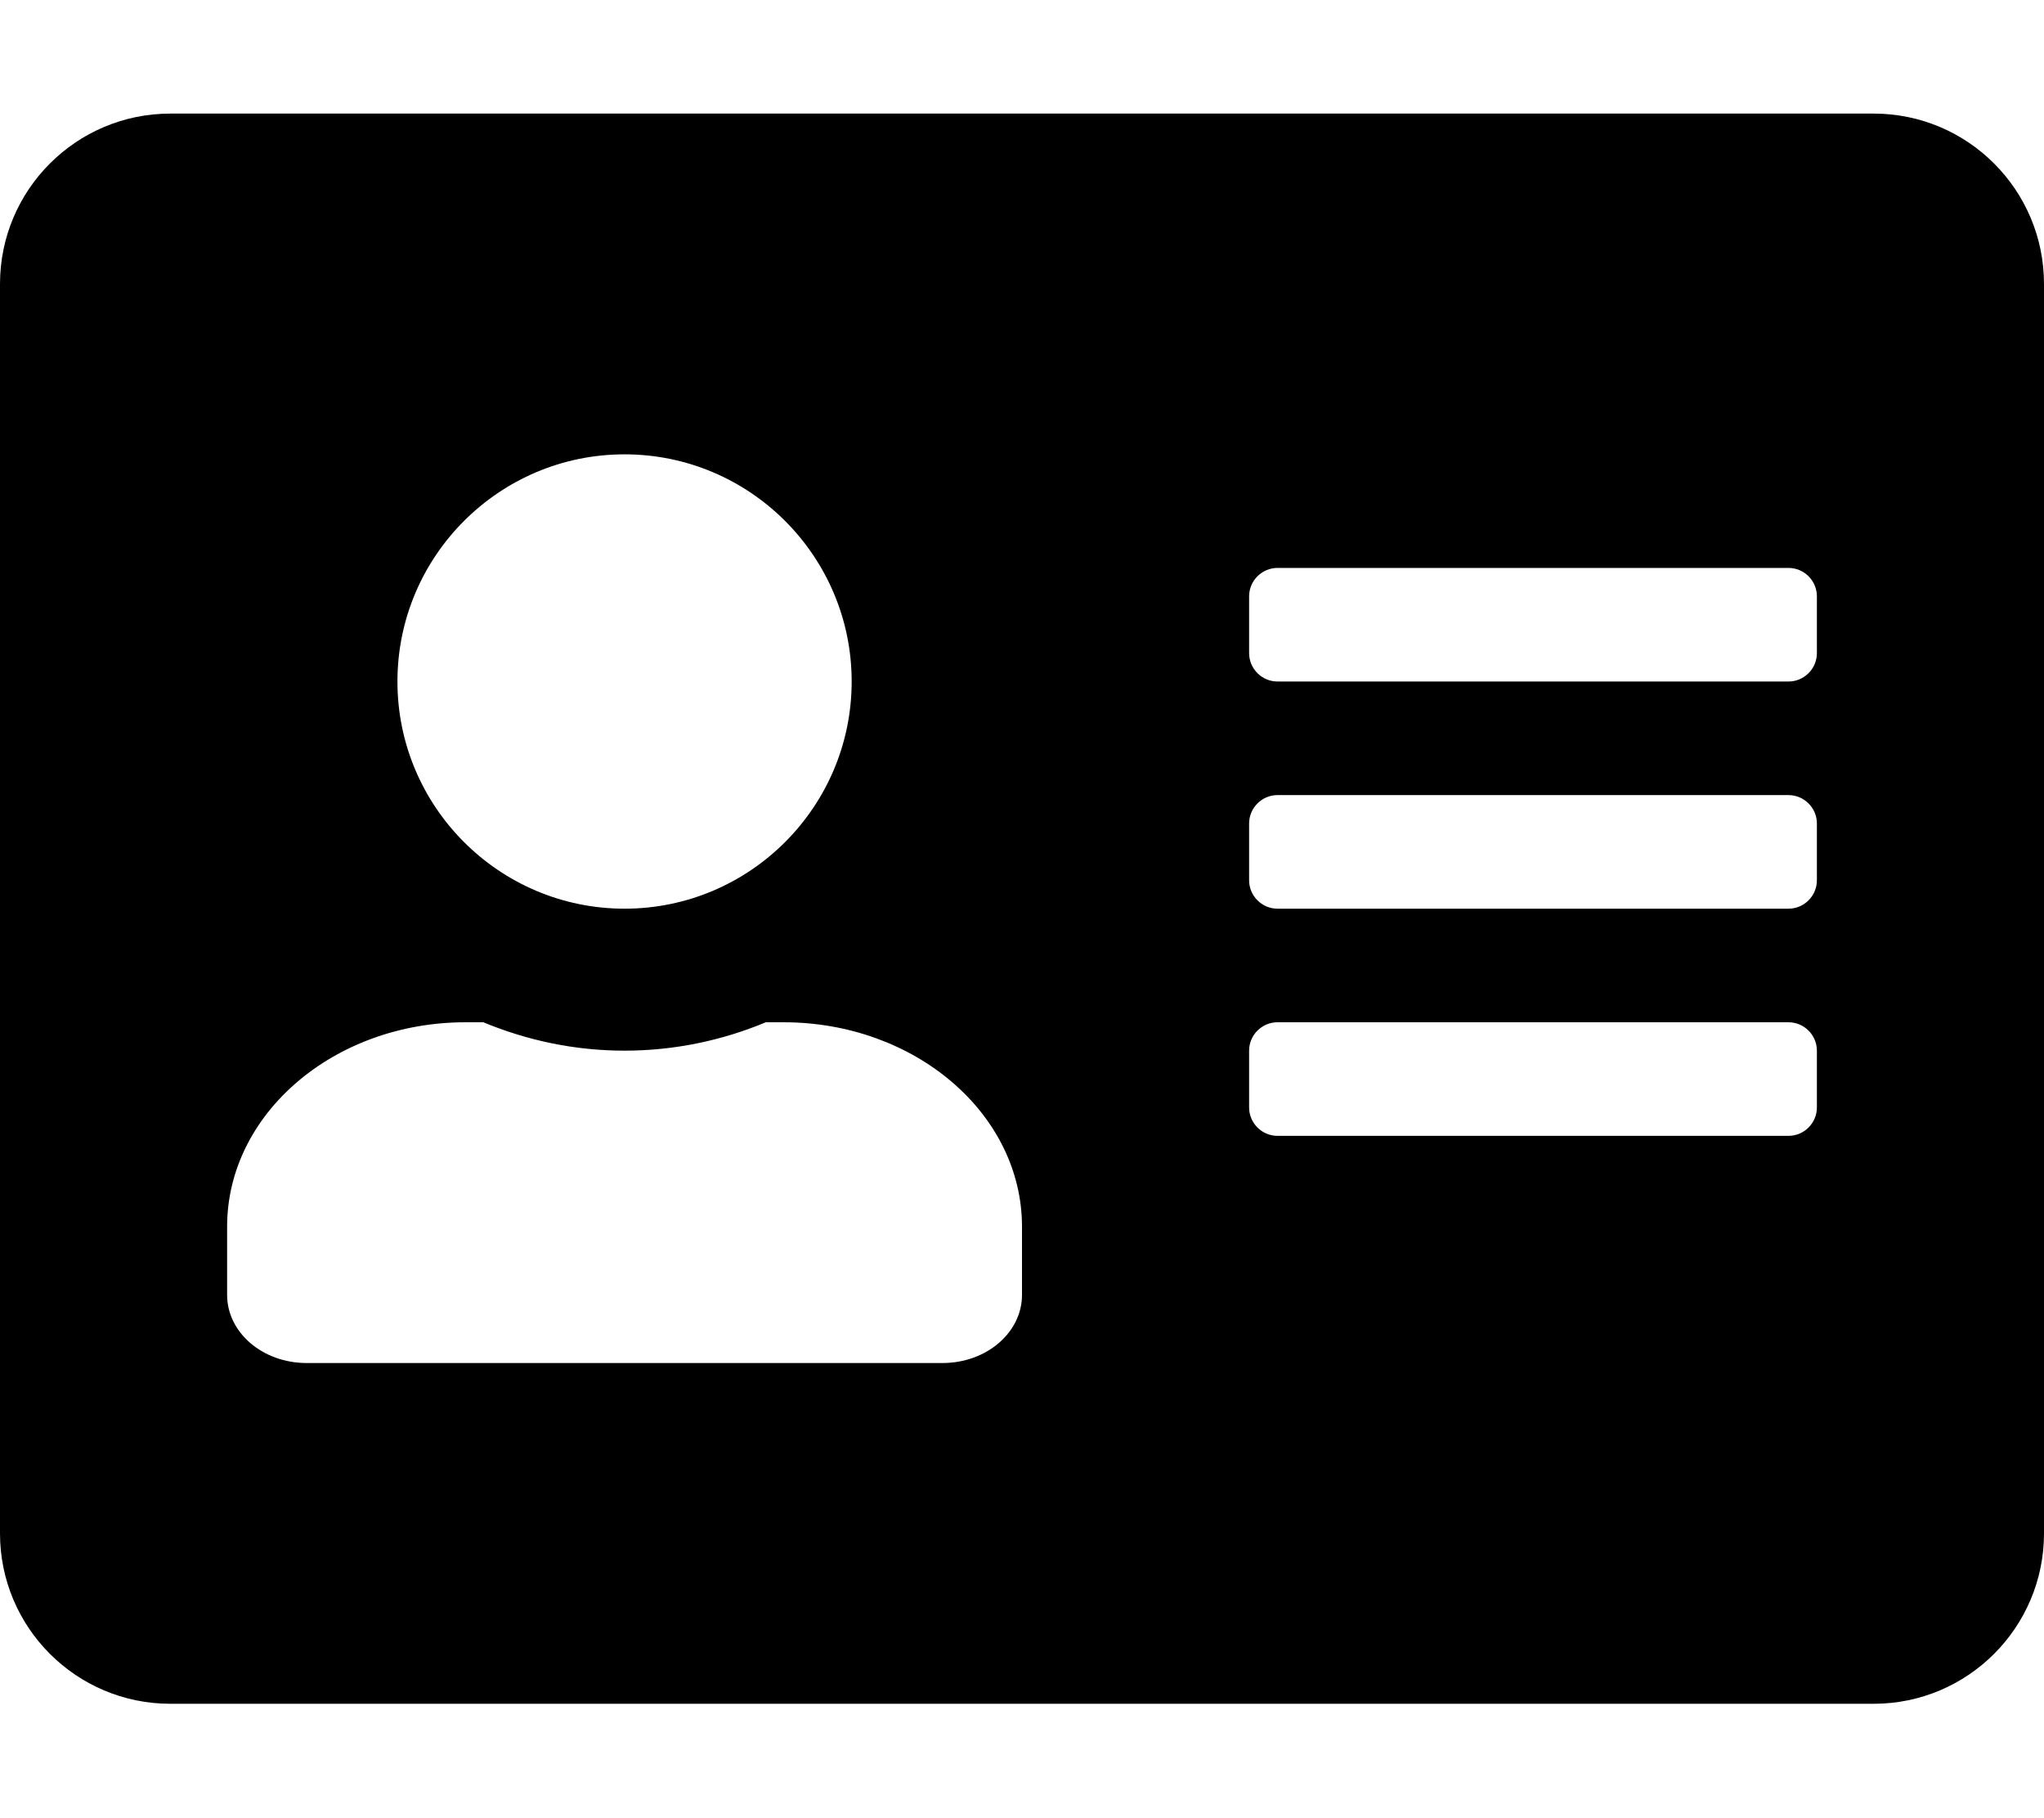
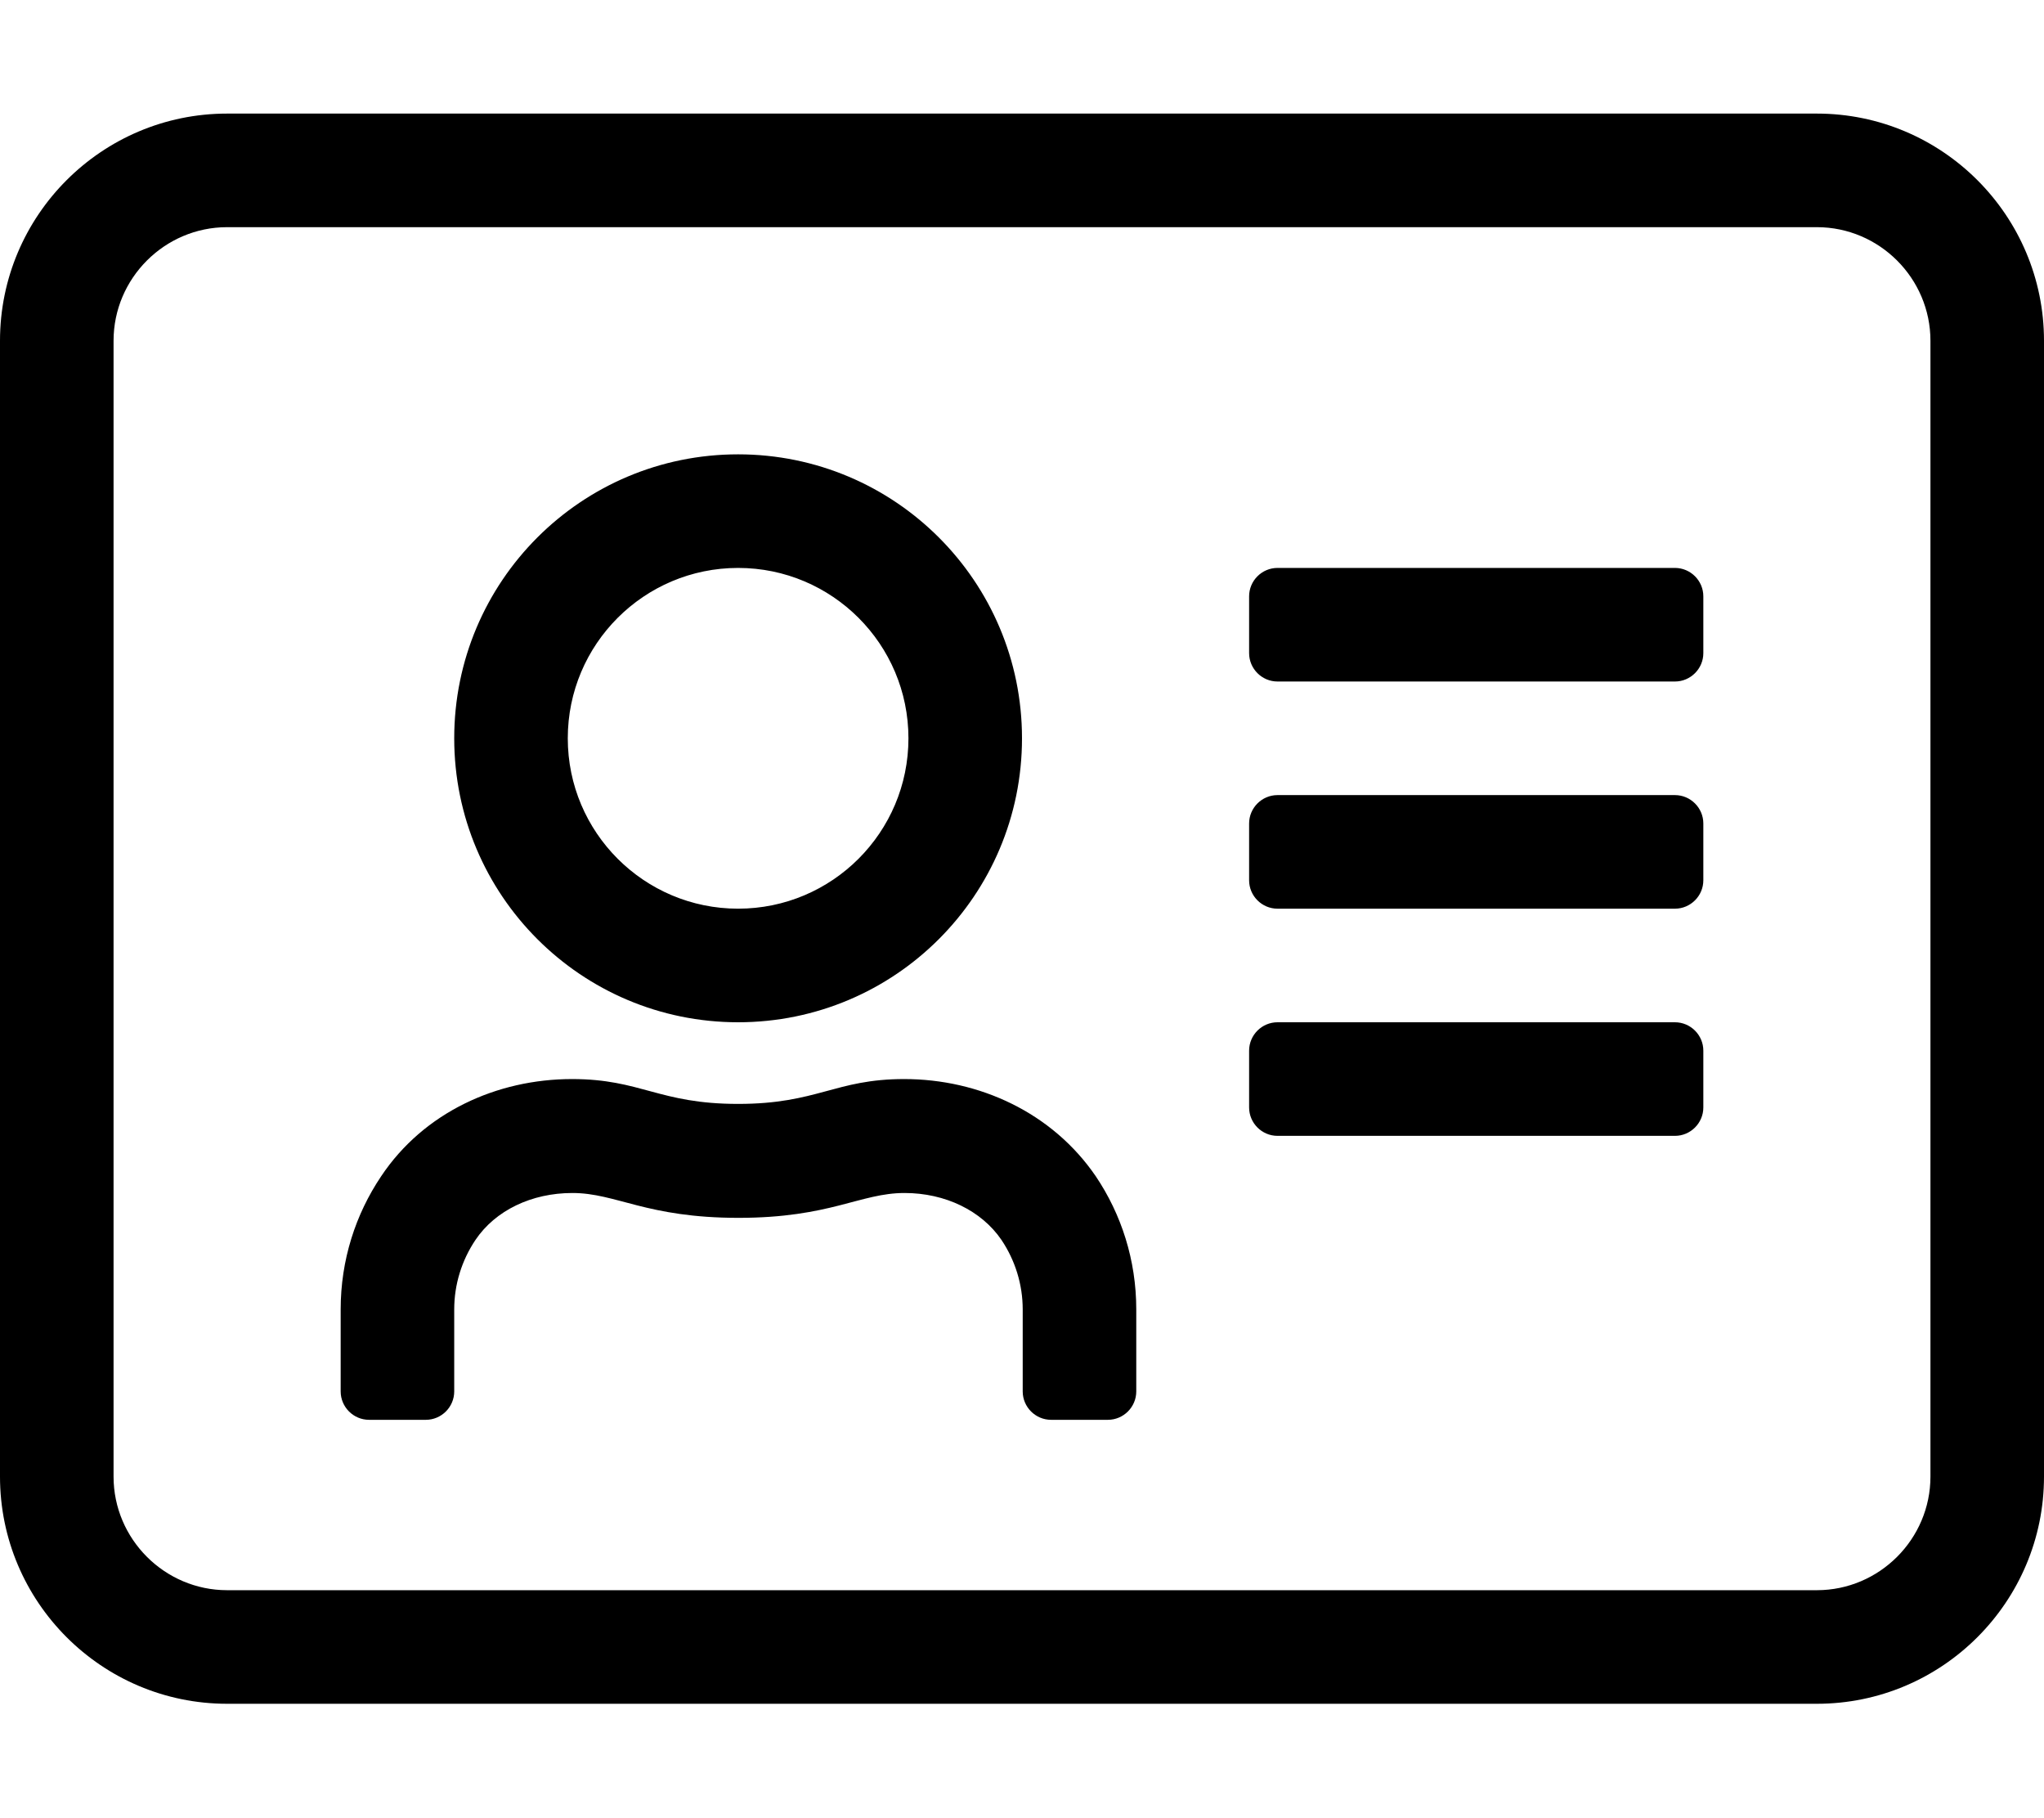
<svg xmlns="http://www.w3.org/2000/svg" viewBox="0 0 576 512">
-   <path d="M528 32H48C21.5 32 0 53.5 0 80v352c0 26.5 21.5 48 48 48h480c26.5 0 48-21.5 48-48V80c0-26.5-21.5-48-48-48zm-352 96c35.3 0 64 28.7 64 64s-28.7 64-64 64-64-28.7-64-64 28.7-64 64-64zm112 236.8c0 10.6-10 19.2-22.4 19.2H86.4C74 384 64 375.4 64 364.8v-19.2c0-31.8 30.1-57.6 67.2-57.6h5c12.3 5.1 25.7 8 39.8 8s27.6-2.9 39.8-8h5c37.1 0 67.2 25.8 67.2 57.6v19.2zM512 312c0 4.4-3.6 8-8 8H360c-4.4 0-8-3.6-8-8v-16c0-4.4 3.6-8 8-8h144c4.4 0 8 3.6 8 8v16zm0-64c0 4.4-3.6 8-8 8H360c-4.4 0-8-3.6-8-8v-16c0-4.4 3.6-8 8-8h144c4.4 0 8 3.6 8 8v16zm0-64c0 4.4-3.6 8-8 8H360c-4.4 0-8-3.6-8-8v-16c0-4.4 3.6-8 8-8h144c4.4 0 8 3.6 8 8v16z" />
+   <path d="M512 32H64C28.7 32 0 60.7 0 96v320c0 35.3 28.7 64 64 64h448c35.3 0 64-28.7 64-64V96c0-35.3-28.7-64-64-64zm32 384c0 17.6-14.4 32-32 32H64c-17.6 0-32-14.4-32-32V96c0-17.6 14.4-32 32-32h448c17.6 0 32 14.4 32 32v320zm-72-128H360c-4.4 0-8 3.6-8 8v16c0 4.4 3.6 8 8 8h112c4.4 0 8-3.6 8-8v-16c0-4.4-3.6-8-8-8zm0-64H360c-4.4 0-8 3.6-8 8v16c0 4.4 3.6 8 8 8h112c4.4 0 8-3.6 8-8v-16c0-4.4-3.6-8-8-8zm0-64H360c-4.4 0-8 3.6-8 8v16c0 4.4 3.6 8 8 8h112c4.4 0 8-3.6 8-8v-16c0-4.4-3.6-8-8-8zM208 288c44.2 0 80-35.8 80-80s-35.8-80-80-80-80 35.8-80 80 35.8 80 80 80zm0-128c26.5 0 48 21.5 48 48s-21.5 48-48 48-48-21.5-48-48 21.5-48 48-48zm46.8 144c-19.5 0-24.4 7-46.8 7s-27.3-7-46.8-7c-21.2 0-41.8 9.4-53.8 27.4C100.2 342.1 96 355 96 368.9V392c0 4.4 3.6 8 8 8h16c4.4 0 8-3.6 8-8v-23.1c0-7 2.1-13.8 6-19.6 5.6-8.3 15.8-13.2 27.3-13.2 12.4 0 20.8 7 46.8 7 25.9 0 34.3-7 46.8-7 11.5 0 21.7 5 27.3 13.2 3.9 5.8 6 12.6 6 19.6V392c0 4.4 3.6 8 8 8h16c4.4 0 8-3.6 8-8v-23.1c0-13.9-4.2-26.8-11.4-37.5-12.3-18-32.9-27.4-54-27.4z" />
</svg>
